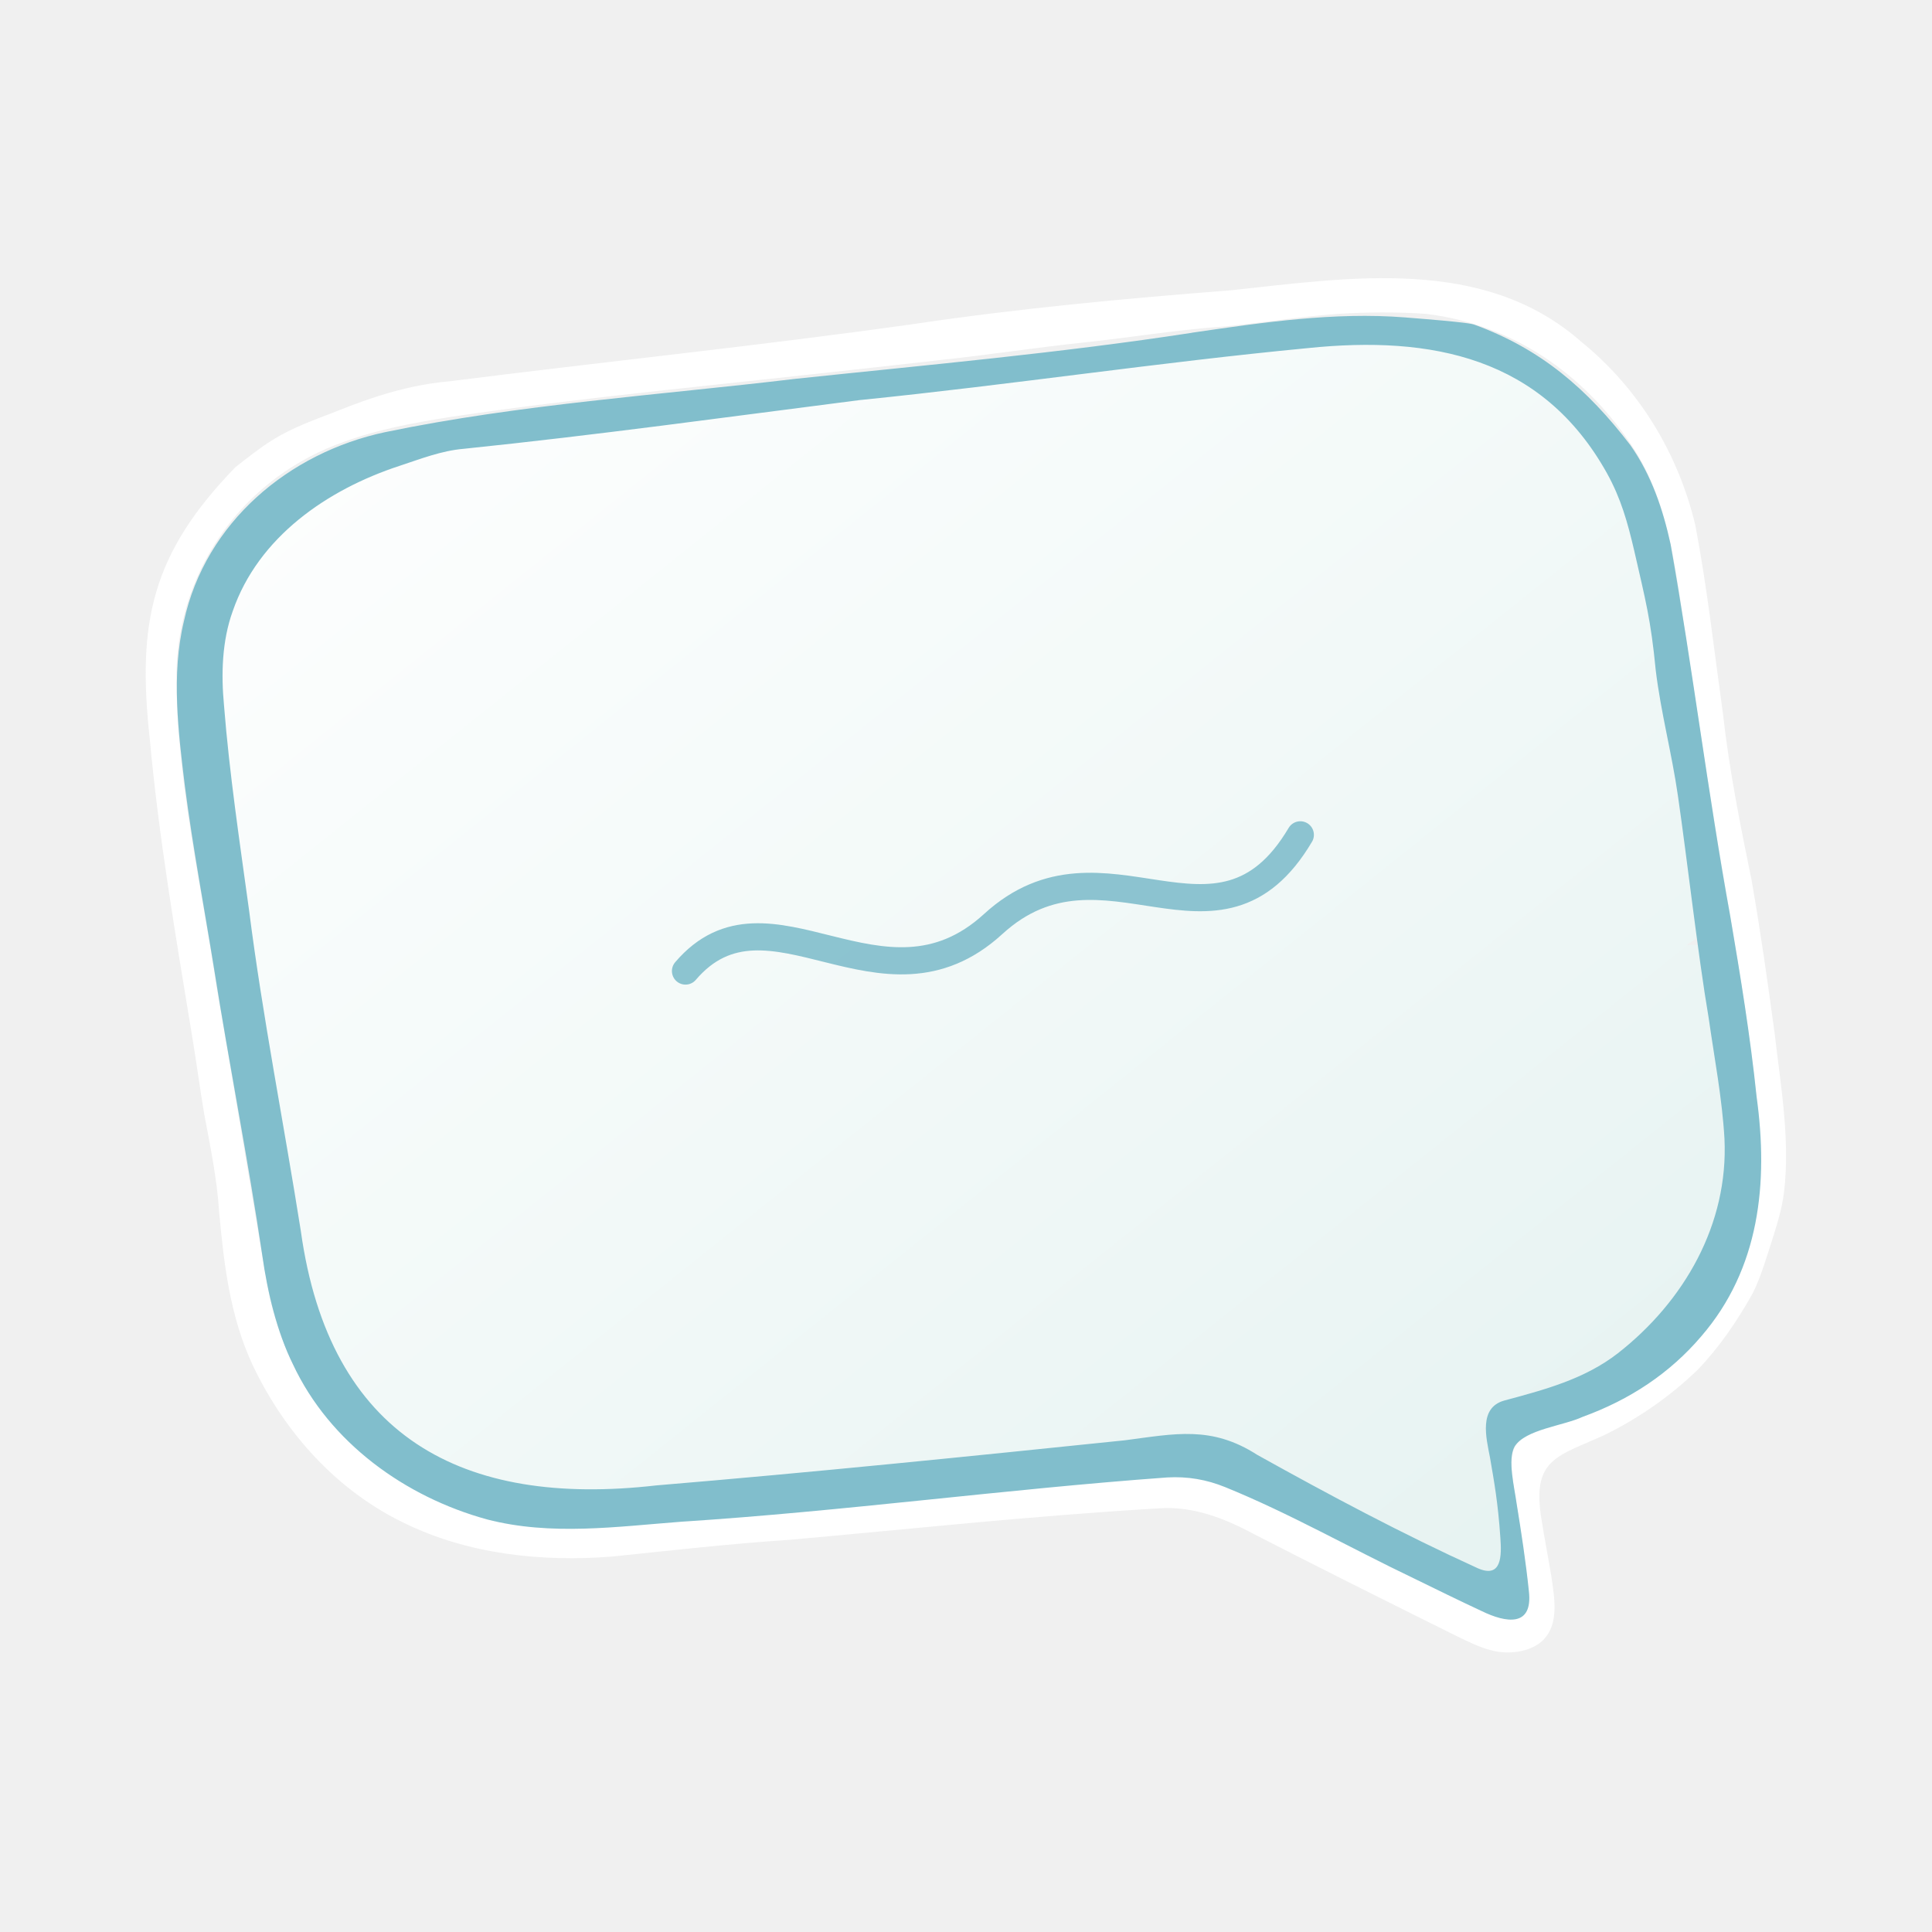
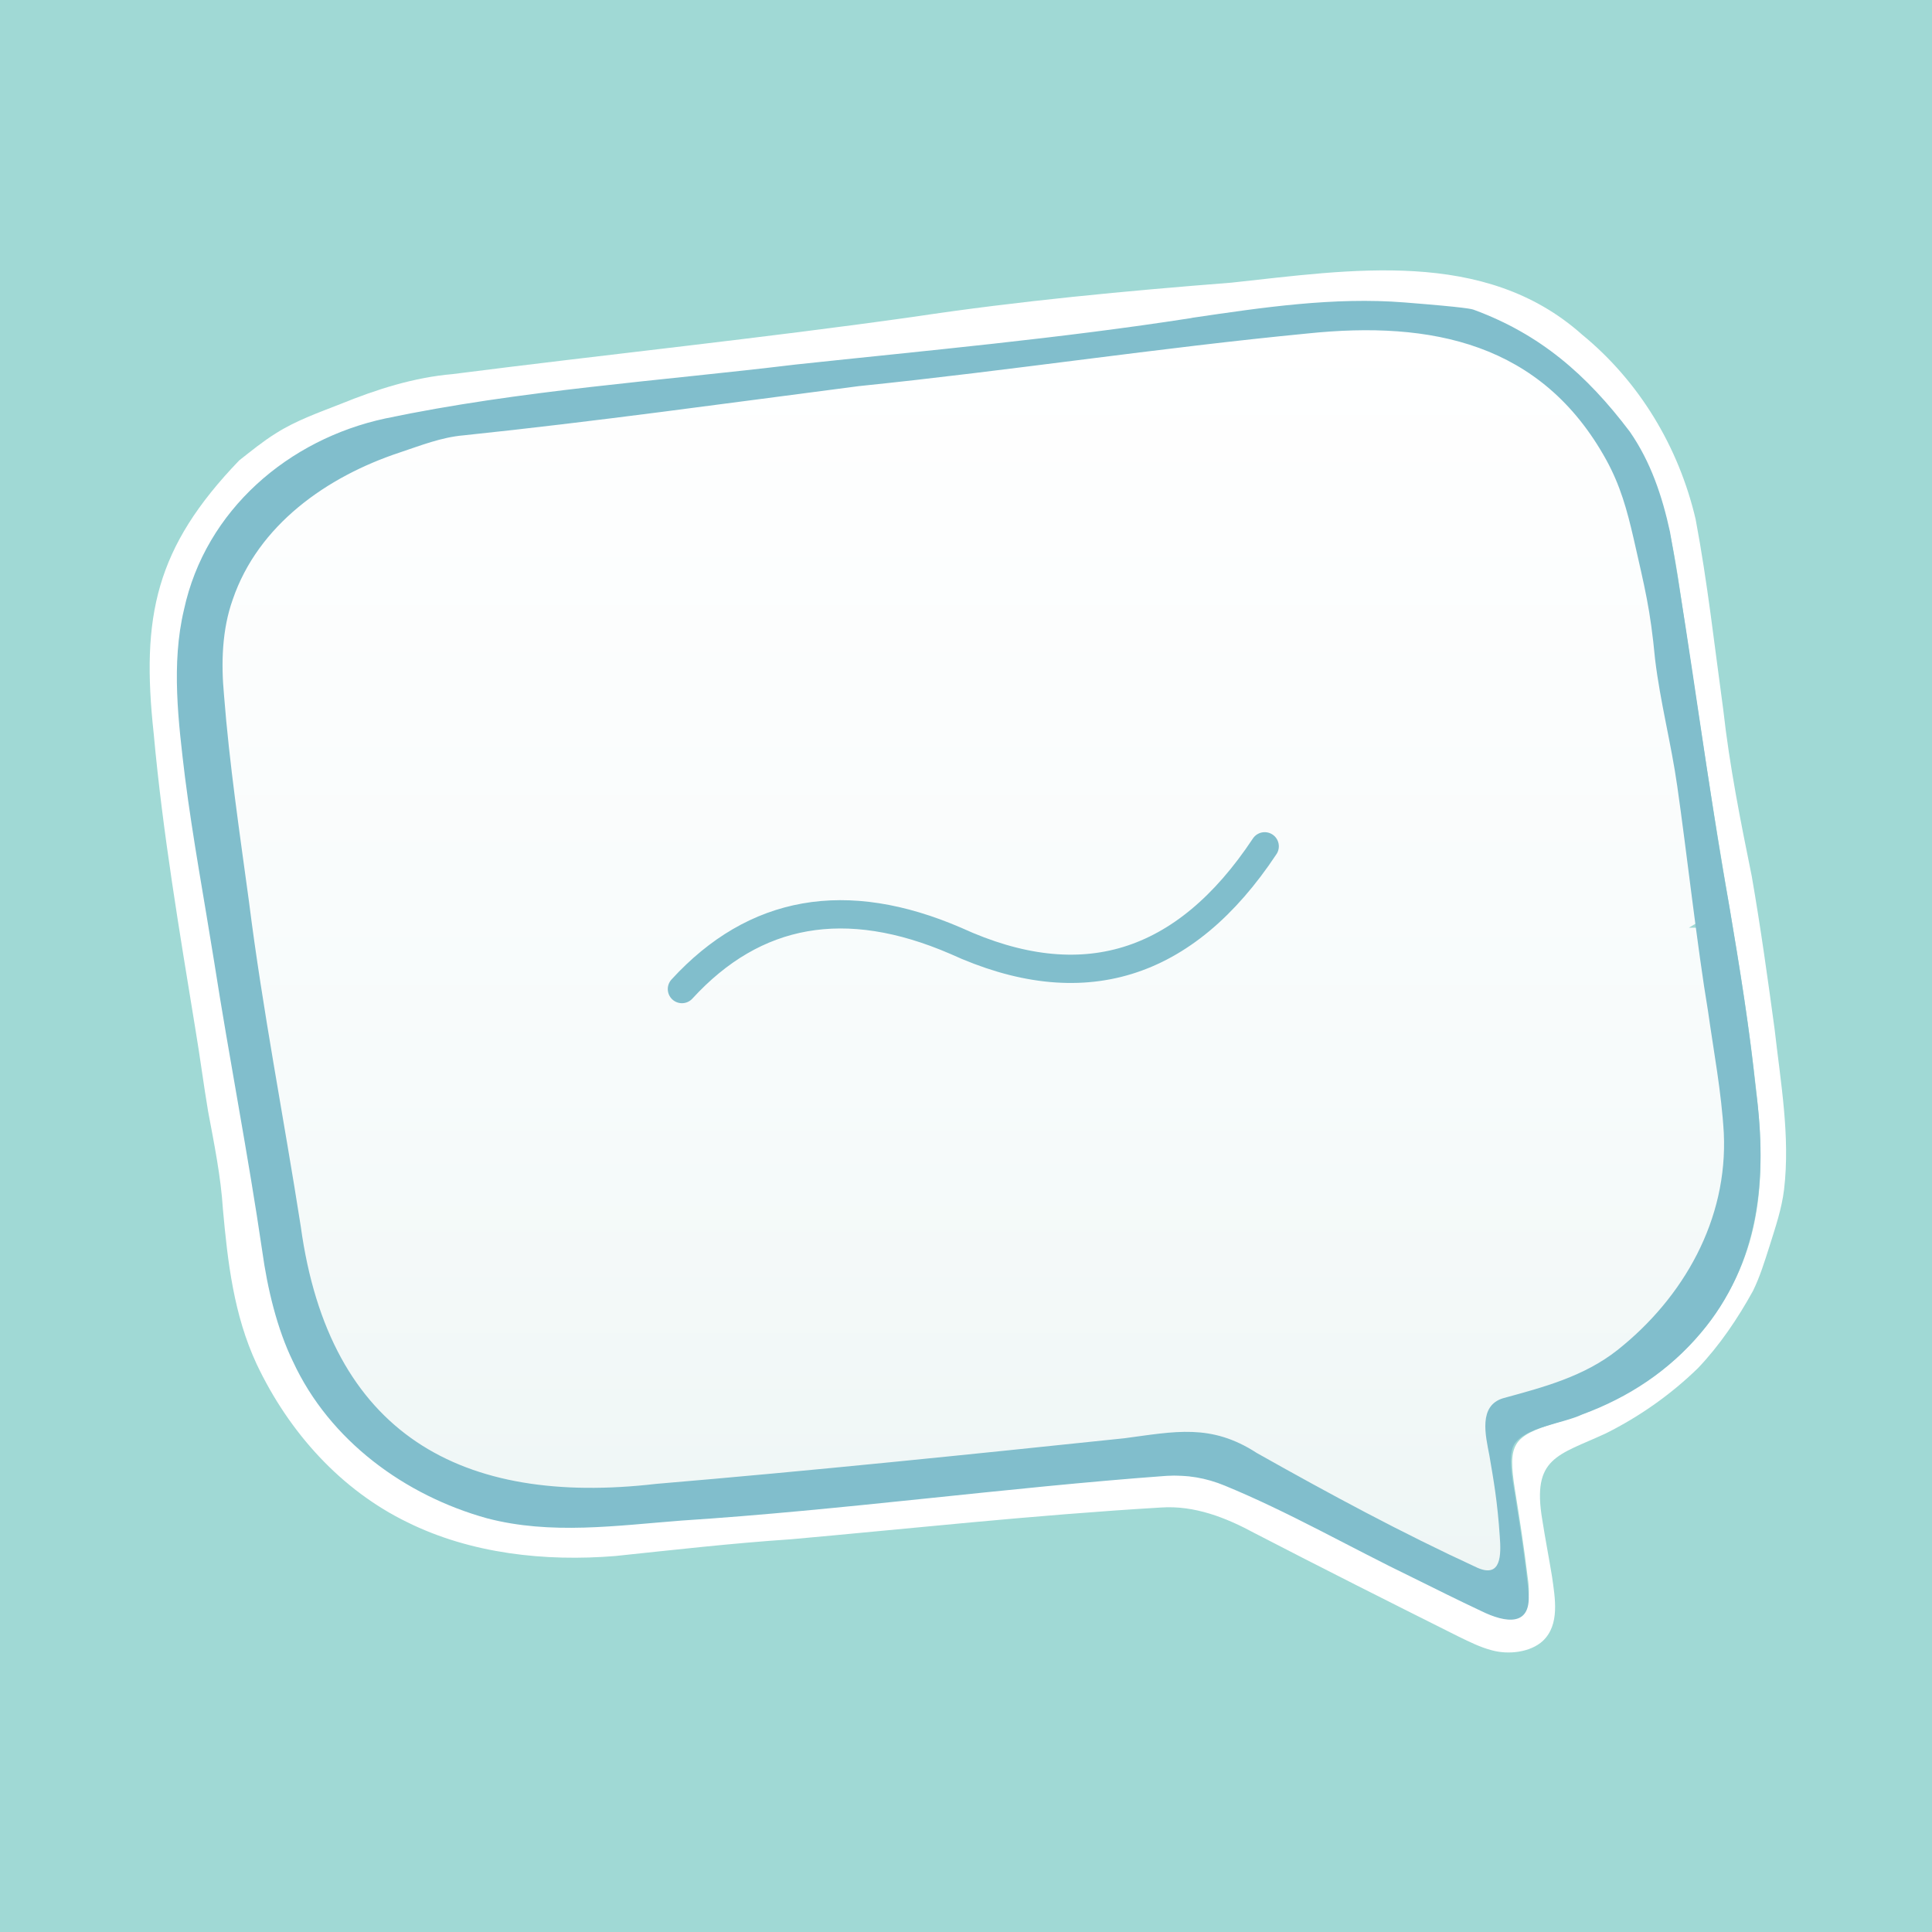
<svg xmlns="http://www.w3.org/2000/svg" id="Laag_1" version="1.1" viewBox="0 0 1024 1024">
  <defs>
    <style>
      .st0 {
-         fill: none;
-         opacity: .9;
-         stroke: #81becc;
-         stroke-linecap: round;
-         stroke-linejoin: round;
-         stroke-width: 10px;
-       }
- 
-       .st0, .st1, .st2 {
-         isolation: isolate;
-       }
- 
-       .st3 {
-         fill: url(#Naamloos_verloop);
-       }
- 
-       .st4 {
        fill: #fff;
      }

      .st1 {
        fill: #7fcfc9;
+         isolation: isolate;
        opacity: .71;
      }

      .st2 {
+         fill: none;
+         stroke: #81becc;
+         stroke-linecap: round;
+         stroke-linejoin: round;
+         stroke-width: 15px;
+       }
+ 
+       .st3 {
+         fill: url(#Naamloos_verloop_2);
+       }
+ 
+       .st4 {
        fill: #81becc;
      }
    </style>
-     <linearGradient id="Naamloos_verloop" data-name="Naamloos verloop" x1="-1018.26" y1="-.45" x2="-1017.63" y2=".18" gradientTransform="translate(931855.8 574.38) scale(914.94 736)" gradientUnits="userSpaceOnUse">
+     <linearGradient id="Naamloos_verloop_2" data-name="Naamloos verloop 2" x1="-169.29" y1="896.19" x2="-169.29" y2="895.19" gradientTransform="translate(140056.25 604135.97) scale(824.25 -673.93)" gradientUnits="userSpaceOnUse">
      <stop offset="0" stop-color="#fff" />
-       <stop offset=".5" stop-color="#f2f9f8" />
-       <stop offset="1" stop-color="#e4f1f0" />
+       <stop offset=".6" stop-color="#f7fbfb" />
+       <stop offset="1" stop-color="#eef6f5" />
    </linearGradient>
  </defs>
-   <g id="iconwrap" transform="translate(-186.020 -180.981) scale(1.439669)">
-     <path class="st4" d="M215.93,297.67c4.41-3.44,8.78-6.99,13.54-9.92,7.46-4.7,15.8-7.57,23.98-10.77,13.22-5.33,26.97-9.67,41.14-10.88,56.86-7.21,113.78-13.06,170.49-21.02,38.8-5.79,77.93-9.43,117.02-12.47,43.68-4.64,93.38-12.81,129.35,19,21.08,17.12,35.66,41.05,41.93,67.6,4.4,23.23,6.98,46.5,10.21,69.82,2.31,20.52,6.33,40.5,10.49,60.81,3.28,18.7,5.92,37.56,8.45,56.11,2.21,19.4,5.79,39.1,3.49,58.59-.85,7.08-3.22,13.94-5.38,20.81-1.8,5.56-3.51,11.15-6.11,16.39-5.6,10.08-12.31,19.93-20.27,28.22-10.15,9.8-21.69,17.8-34.05,23.92-17.7,8.11-27.3,8.72-23.43,31.58,1.09,6.94,2.43,13.71,3.6,20.79,1.11,7.84,2.99,17.62-3.4,23.59-4.54,4.16-12.7,5.17-19.01,3.37-4.29-1.13-8.25-3.13-12.24-5.05-25.09-12.45-50.17-24.97-75.1-37.78-10.65-5.72-22.15-10.18-34.43-9.39-48.03,2.84-93.54,7.82-136.61,11.63-21.7,1.44-43.27,3.89-64.9,6.13-25.9,2.1-53.28-.83-76.78-12.38-24.4-11.78-43.61-32.75-55.64-58-8.38-17.95-10.62-37.15-12.39-56.57-.77-12.07-3.25-24.05-5.47-35.85-1.68-9.92-2.98-20.01-4.69-30.11-5.89-35.85-12.05-71.89-15.38-108.19-4.69-42.9.64-68.06,31.54-99.95M654.24,241.26c-10.62-.73-21.47-.67-32.17-.02-14.16,1.01-28.31,3.32-42.45,4.69-17.11,1.17-34.58,4.11-51.56,5.88-17.16,1.81-34.39,4.48-51.6,6.33-35.18,4-70.37,7.73-105.58,11.54-25.31,2.78-50.61,5.79-75.82,9.52-13.26,2.14-26.03,4.39-38.95,9.07-36.66,12.75-61.21,46.28-61.95,84.99-.16,39.21,9.1,77.38,14.83,115.98,6.7,38.07,12.68,76.14,19.56,114.19,2.16,9.24,5.19,17.77,9.08,25.55,17.23,34.9,55.9,57.66,94.48,58.93,16.03.66,32.02-1.27,47.99-2.46,53.18-3.45,106.13-10.29,159.25-14.74,12.19-.91,25-3.19,36.85.76,16.62,5.76,32.1,14.33,47.9,22.18,16.31,8.27,32.58,16.34,49.12,24.11,12.16,5.58,20.67,5.27,18.19-11.2-1.31-10.84-2.98-21.46-4.72-32.19-2.63-16.49-.93-19.47,15.21-24.35,26.27-7.52,49.68-22.95,62.99-46.63,14.75-25.31,13.78-52.09,10.25-80.19-2.36-20.82-5.77-41.5-9.29-62.15-6.02-34.45-11.19-69.03-16.44-103.6-3.54-23.5-6.07-47.97-19.75-68.19-17.65-26.12-43.47-43.95-74.89-47.93l-.55-.06h.02,0Z" />
-     <path class="st3" d="M682.62,715.96l-112.01-54.1-224.04,22.89-33.19-2.09-31.13-10.41-7.25-5.19,3.11-3.12-6.23,2.09-21.79-21.85-18.67-45.76,2.07-18.72-14.52-54.1-18.67-137.3,2.07-37.45,10.36-20.81,25.94-23.91,60.14-20.81,313.26-37.45,56.02,2.09,35.26,16.64,23.84,28.08,12.46,35.37,6.21,33.29-4.14,10.41,8.29,16.64,10.38,68.66v8.31l-10.38,6.25h12.45l10.38,87.38-8.31,31.2-14.52,22.89-27.99,23.91-40.46,15.62,1.04,61.36h.02,0Z" />
-     <path class="st0" d="M381.58,483.2c30.56-35.82,72.41,20.11,113.26-17.29,40.86-37.4,82.7,18.53,113.09-32.85" />
-     <path class="st2" d="M568.24,248.17c25.9-3.77,52.18-7.65,78.25-5.6,23.21,1.82,24.74,2.39,25.63,2.71,24.24,8.85,41.34,23.42,57.33,44.32,7.74,11.03,11.96,23.55,14.8,36.48,8.11,45.54,13.68,91.49,21.98,137.03,3.75,22.04,7.37,44.12,9.68,66.36,4.4,31.73,1.12,63.33-20.37,88.21-11.59,13.62-26.31,23.34-43.64,29.64-7.24,3.36-21.12,4.61-25.09,10.95-2.64,4.79-.1,14.77.76,21.01,1.71,10.54,3.38,21.42,4.5,32.17,1.56,13.39-8.38,11.76-17.38,7.38-8.54-3.97-16.72-8.01-25.08-12.09-23.05-11-45.72-23.94-69.33-33.53-6.86-2.8-13.88-4-21.35-3.57-59.69,4.32-119.1,12.45-178.78,16.29-23.86,1.81-48.06,5.28-71.63-.84-30.1-8.26-57.93-28.19-71.45-57.08-5.88-11.9-9.41-26.61-11.3-40.09-5.22-35.27-12.17-70.21-17.73-105.43-3.61-22.4-7.85-44.79-10.75-67.25-2.43-19.9-5.1-41.17-.37-60.82,7.96-36.44,38.67-62.08,74.08-69.61,49.74-10.33,101.01-13.64,151.21-19.65,48.52-5.12,97.39-9.49,145.65-16.91M445.94,272.97c-48.97,6.26-97.4,12.96-146.02,17.97-8.2.7-15.75,3.68-23.63,6.28-26.72,8.76-52.02,26.28-61.41,53.52-3.94,10.91-4.29,23.12-3.2,34.66,1.99,25.21,5.78,50.31,9.22,75.38,5.01,39.35,12.8,78.5,19.06,118.12,10.53,75.82,59.37,101.85,130.85,93.67,57.59-4.81,115.06-10.67,172.52-16.61,18.52-2.41,31.85-5.49,48.74,5.36,26.82,14.93,53.28,29.04,81.2,41.75,8.88,3.89,8.8-4.7,8.3-11.29-.86-12.8-2.27-20.53-3.84-29.62-1.4-7.19-4.13-18.08,5.13-20.79,14.84-4,29.67-7.87,42.03-17.49,24.38-19.09,40.71-47.48,39.19-79.01-.87-14.92-3.72-29.63-5.81-44.35-3.97-23.32-7.93-58.53-11.34-81.93-2.23-15.54-6.25-30.48-8.15-46.09-1.81-18.73-3.74-25.71-7.93-44.08-2.44-10.44-4.86-19.16-10.05-28.53-23.81-42.64-64.44-50.72-110.03-46.03-54.99,5.26-109.51,13.51-164.44,19.08l-.38.04h-.01Z" />
-   </g>
+   <rect class="st1" width="1024" height="1024" />
+   <path class="st0" d="M126.83,243.99c6.33-4.98,12.61-10.12,19.45-14.36,10.71-6.8,22.69-10.96,34.44-15.59,18.99-7.72,38.73-14,59.09-15.75,81.66-10.44,163.41-18.91,244.86-30.43,55.72-8.38,111.92-13.65,168.06-18.05,62.73-6.72,134.11-18.55,185.77,27.51,30.28,24.79,51.21,59.43,60.22,97.88,6.32,33.63,10.02,67.33,14.66,101.09,3.32,29.71,9.09,58.64,15.07,88.04,4.71,27.08,8.5,54.38,12.14,81.24,3.17,28.09,8.32,56.61,5.01,84.83-1.22,10.25-4.62,20.18-7.73,30.13-2.59,8.05-5.04,16.14-8.78,23.73-8.04,14.59-17.68,28.86-29.11,40.86-14.58,14.19-31.15,25.77-48.9,34.63-25.42,11.74-39.21,12.63-33.65,45.72,1.57,10.05,3.49,19.85,5.17,30.1,1.59,11.35,4.29,25.51-4.88,34.16-6.52,6.02-18.24,7.49-27.3,4.88-6.16-1.64-11.85-4.53-17.58-7.31-36.03-18.03-72.05-36.15-107.86-54.7-15.3-8.28-31.81-14.74-49.45-13.6-68.98,4.11-134.34,11.32-196.2,16.84-31.17,2.08-62.14,5.63-93.21,8.88-37.2,3.04-76.52-1.2-110.27-17.92-35.04-17.06-62.63-47.42-79.91-83.98-12.04-25.99-15.25-53.79-17.79-81.91-1.11-17.48-4.67-34.82-7.86-51.91-2.41-14.36-4.28-28.97-6.74-43.6-8.46-51.91-17.31-104.09-22.09-156.64-6.74-62.11.92-98.54,45.3-144.71M756.33,162.32c-15.25-1.06-30.84-.97-46.2-.03-20.34,1.46-40.66,4.81-60.97,6.79-24.57,1.69-49.66,5.95-74.05,8.51-24.65,2.62-49.39,6.49-74.11,9.16-50.53,5.79-101.06,11.19-151.63,16.71-36.35,4.03-72.69,8.38-108.89,13.78-19.04,3.1-37.38,6.36-55.94,13.13-52.65,18.46-87.91,67.01-88.97,123.05-.23,56.77,13.07,112.04,21.3,167.92,9.62,55.12,18.21,110.24,28.09,165.33,3.1,13.38,7.45,25.73,13.04,36.99,24.75,50.53,80.28,83.48,135.69,85.32,23.02.96,45.99-1.84,68.92-3.56,76.38-5,152.42-14.9,228.71-21.34,17.51-1.32,35.9-4.62,52.92,1.1,23.87,8.34,46.1,20.75,68.79,32.11,23.42,11.97,46.79,23.66,70.55,34.91,17.46,8.08,29.69,7.63,26.12-16.22-1.88-15.69-4.28-31.07-6.78-46.61-3.78-23.88-1.34-28.19,21.84-35.26,37.73-10.89,71.35-33.23,90.47-67.51,21.18-36.65,19.79-75.42,14.72-116.1-3.39-30.14-8.29-60.09-13.34-89.98-8.65-49.88-16.07-99.95-23.61-150-5.08-34.02-8.72-69.45-28.36-98.73-25.35-37.82-62.43-63.63-107.56-69.4l-.79-.09h.03v.02Z" />
+   <path class="st3" d="M798.13,840.59l-161.26-77.89-322.54,32.95-47.78-3.01-44.82-14.99-10.44-7.47,4.48-4.49-8.97,3.01-31.37-31.46-26.88-65.88,2.98-26.95-20.9-77.89-26.88-197.65,2.98-53.92,14.91-29.96,37.35-34.42,86.58-29.96,450.99-53.91,80.65,3.01,50.76,23.96,34.32,40.43,17.94,50.92,8.94,47.93-5.96,14.99,11.93,23.96,14.94,98.85v11.96l-14.94,9h17.92l14.94,125.8-11.96,44.92-20.9,32.95-40.3,34.42-58.25,22.49,1.5,88.34h.03v-.04h.01Z" />
+   <path class="st4" d="M631.84,168.45c37.27-5.49,75.09-11.14,112.61-8.15,33.4,2.65,35.6,3.48,36.88,3.95,34.88,12.89,59.49,34.11,82.5,64.54,11.14,16.06,17.21,34.29,21.3,53.12,11.67,66.32,19.69,133.23,31.63,199.55,5.4,32.1,10.61,64.25,13.93,96.64,6.33,46.21,1.61,92.22-29.31,128.45-16.68,19.83-37.86,33.99-62.8,43.16-10.42,4.89-30.39,6.71-36.11,15.95-3.8,6.98-.14,21.51,1.09,30.6,2.46,15.35,4.86,31.19,6.48,46.85,2.24,19.5-12.06,17.13-25.01,10.75-12.29-5.78-24.06-11.66-36.09-17.61-33.17-16.02-65.79-34.86-99.77-48.83-9.87-4.08-19.97-5.82-30.72-5.2-85.9,6.29-171.39,18.13-257.28,23.72-34.34,2.64-69.16,7.69-103.08-1.22-43.32-12.03-83.37-41.05-102.82-83.12-8.46-17.33-13.54-38.75-16.26-58.38-7.51-51.36-17.51-102.24-25.51-153.53-5.2-32.62-11.3-65.22-15.47-97.93-3.5-28.98-7.34-59.95-.53-88.57,11.46-53.07,55.65-90.4,106.61-101.37,71.58-15.04,145.36-19.86,217.6-28.61,69.82-7.46,140.15-13.82,209.6-24.62M455.84,204.57c-70.47,9.12-140.17,18.87-210.13,26.17-11.8,1.02-22.67,5.36-34.01,9.15-38.45,12.76-74.86,38.27-88.37,77.94-5.67,15.89-6.17,33.67-4.61,50.47,2.86,36.71,8.32,73.26,13.27,109.77,7.21,57.3,18.42,114.31,27.43,172.01,15.15,110.41,85.44,148.32,188.3,136.41,82.88-7,165.58-15.54,248.27-24.19,26.65-3.51,45.83-7.99,70.14,7.81,38.6,21.74,76.67,42.29,116.85,60.8,12.78,5.66,12.66-6.84,11.94-16.44-1.24-18.64-3.27-29.9-5.53-43.13-2.01-10.47-5.94-26.33,7.38-30.28,21.36-5.82,42.7-11.46,60.48-25.47,35.08-27.8,58.58-69.14,56.4-115.06-1.25-21.73-5.35-43.15-8.36-64.58-5.71-33.96-11.41-85.23-16.32-119.31-3.21-22.63-8.99-44.39-11.73-67.12-2.6-27.28-5.38-37.44-11.41-64.19-3.51-15.2-6.99-27.9-14.46-41.55-34.26-62.09-92.73-73.86-158.34-67.03-79.13,7.66-157.59,19.67-236.64,27.78l-.55.06h-.01v-.02Z" />
+   <path class="st2" d="M361.44,524.22c38.6-42.13,86.96-50.65,145.09-25.58,66.77,30.61,121.36,13.92,163.78-50.07" />
</svg>
